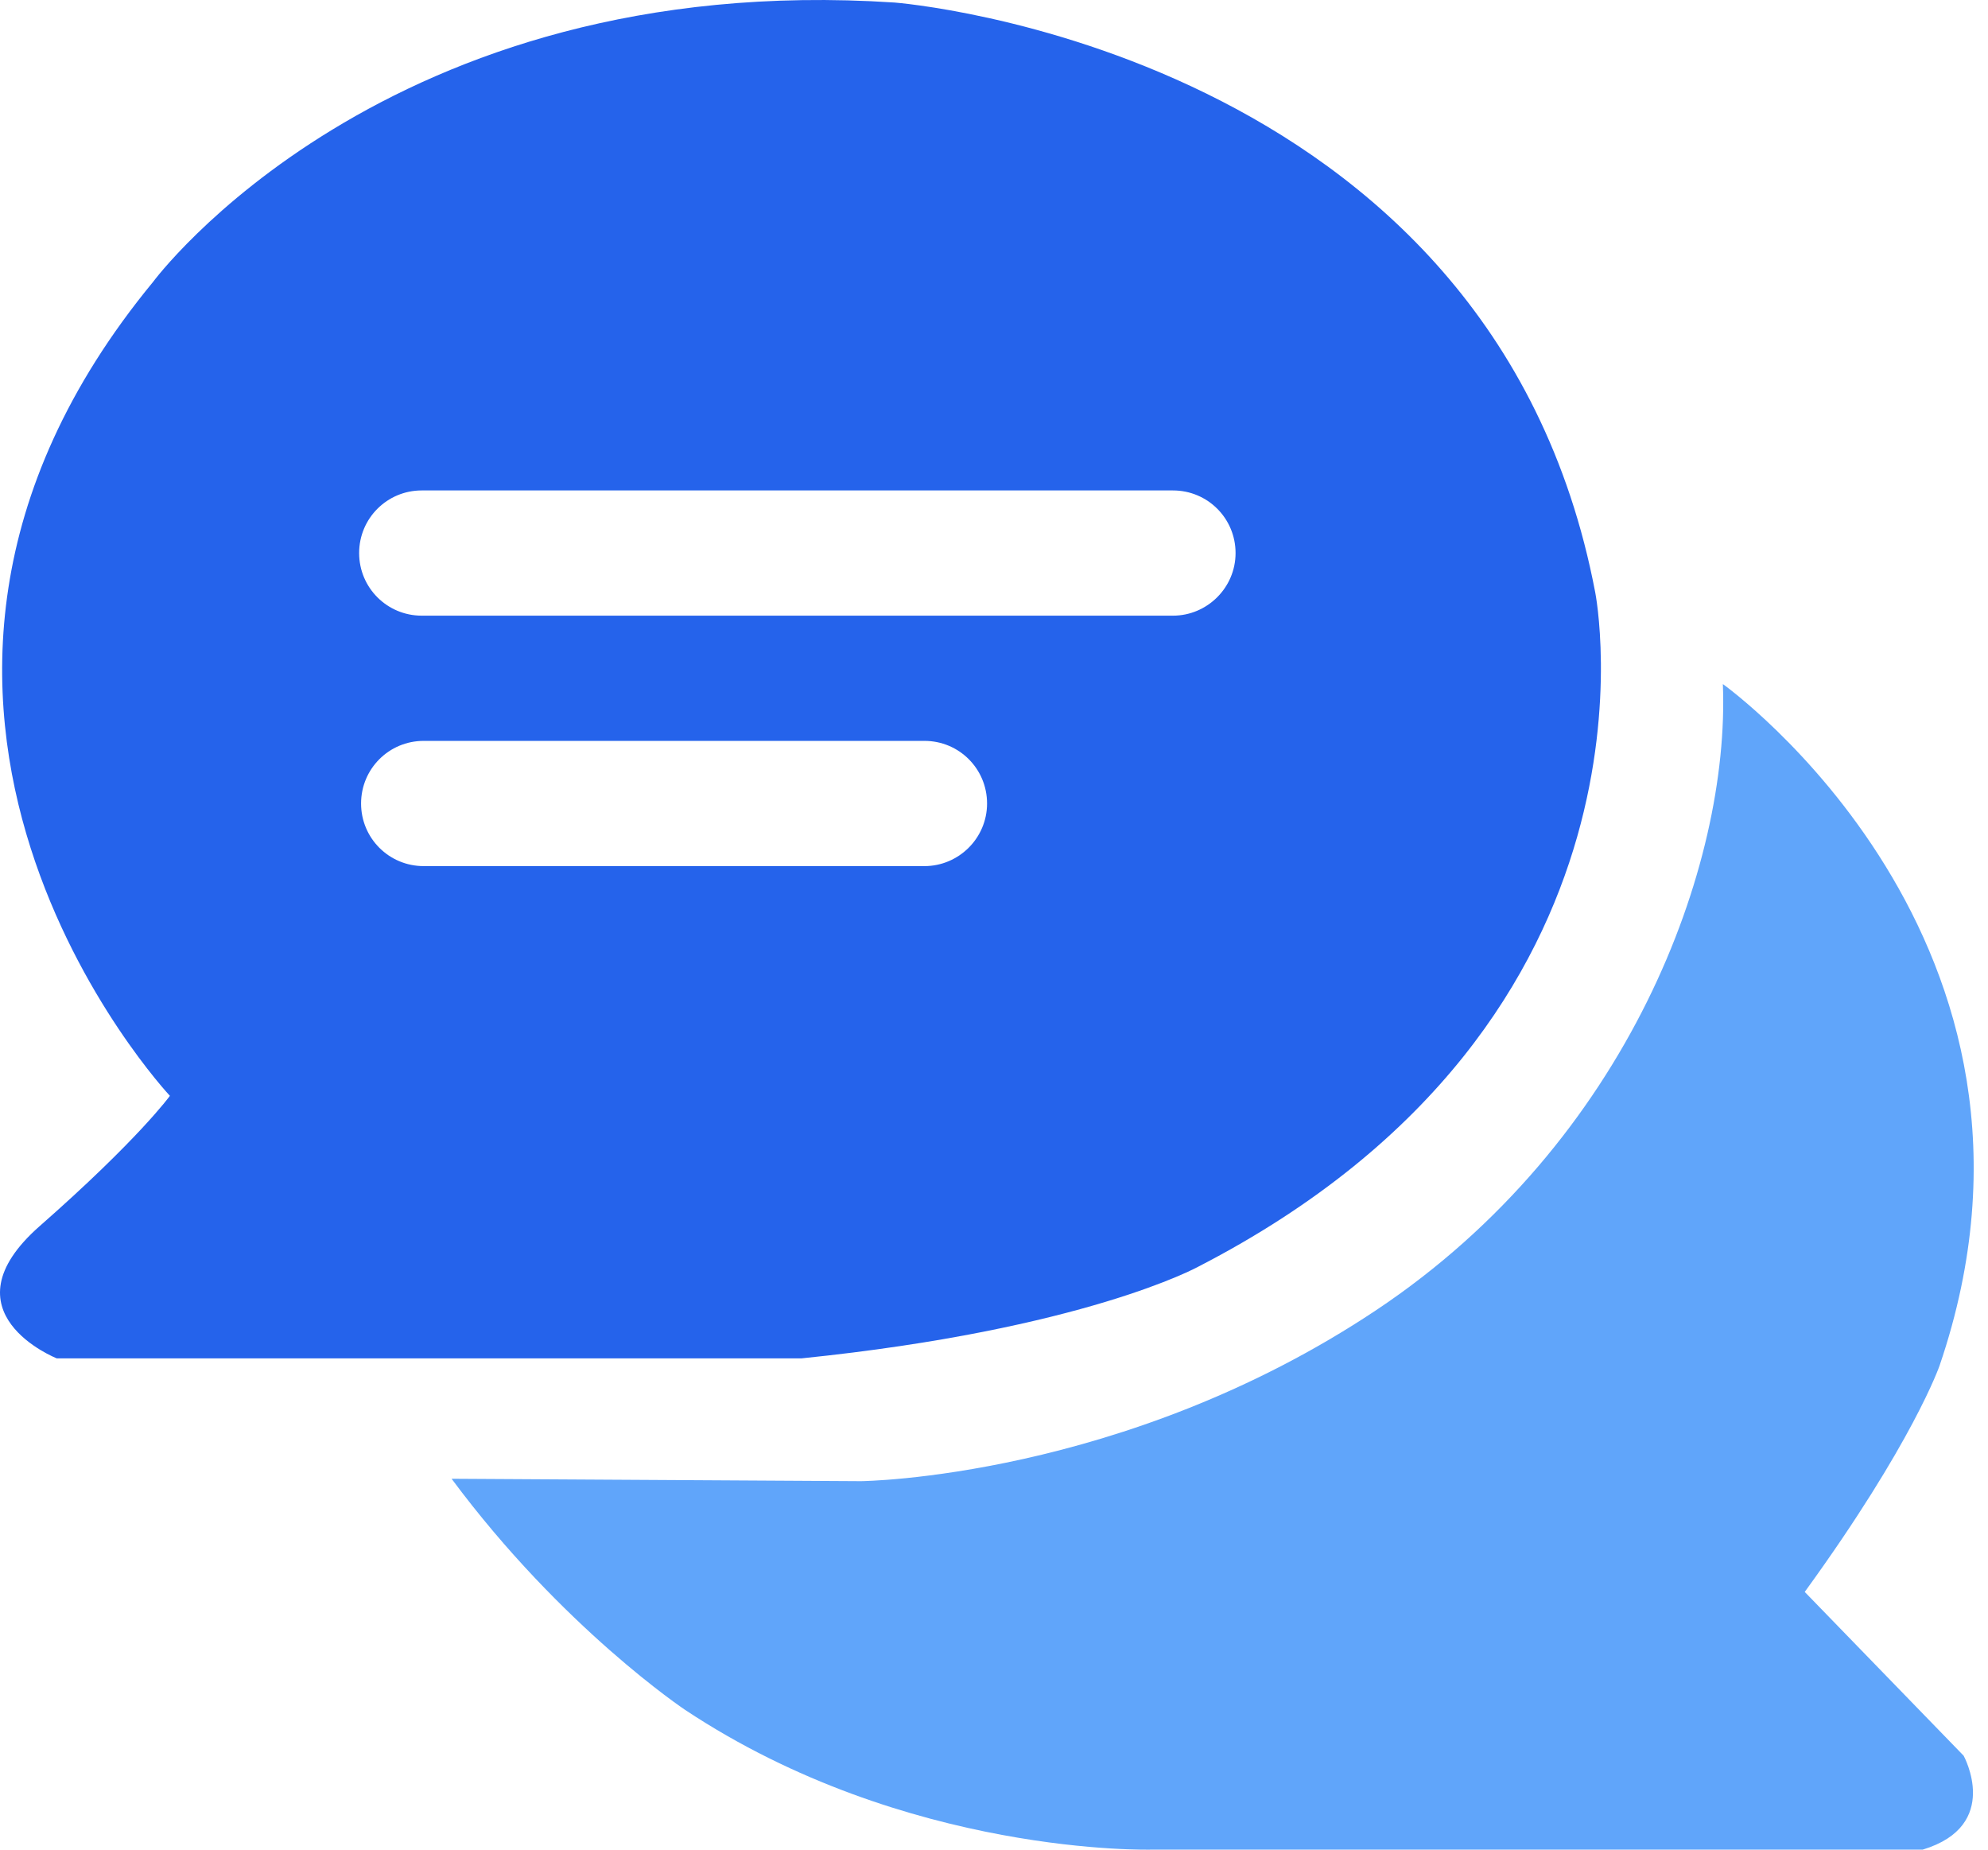
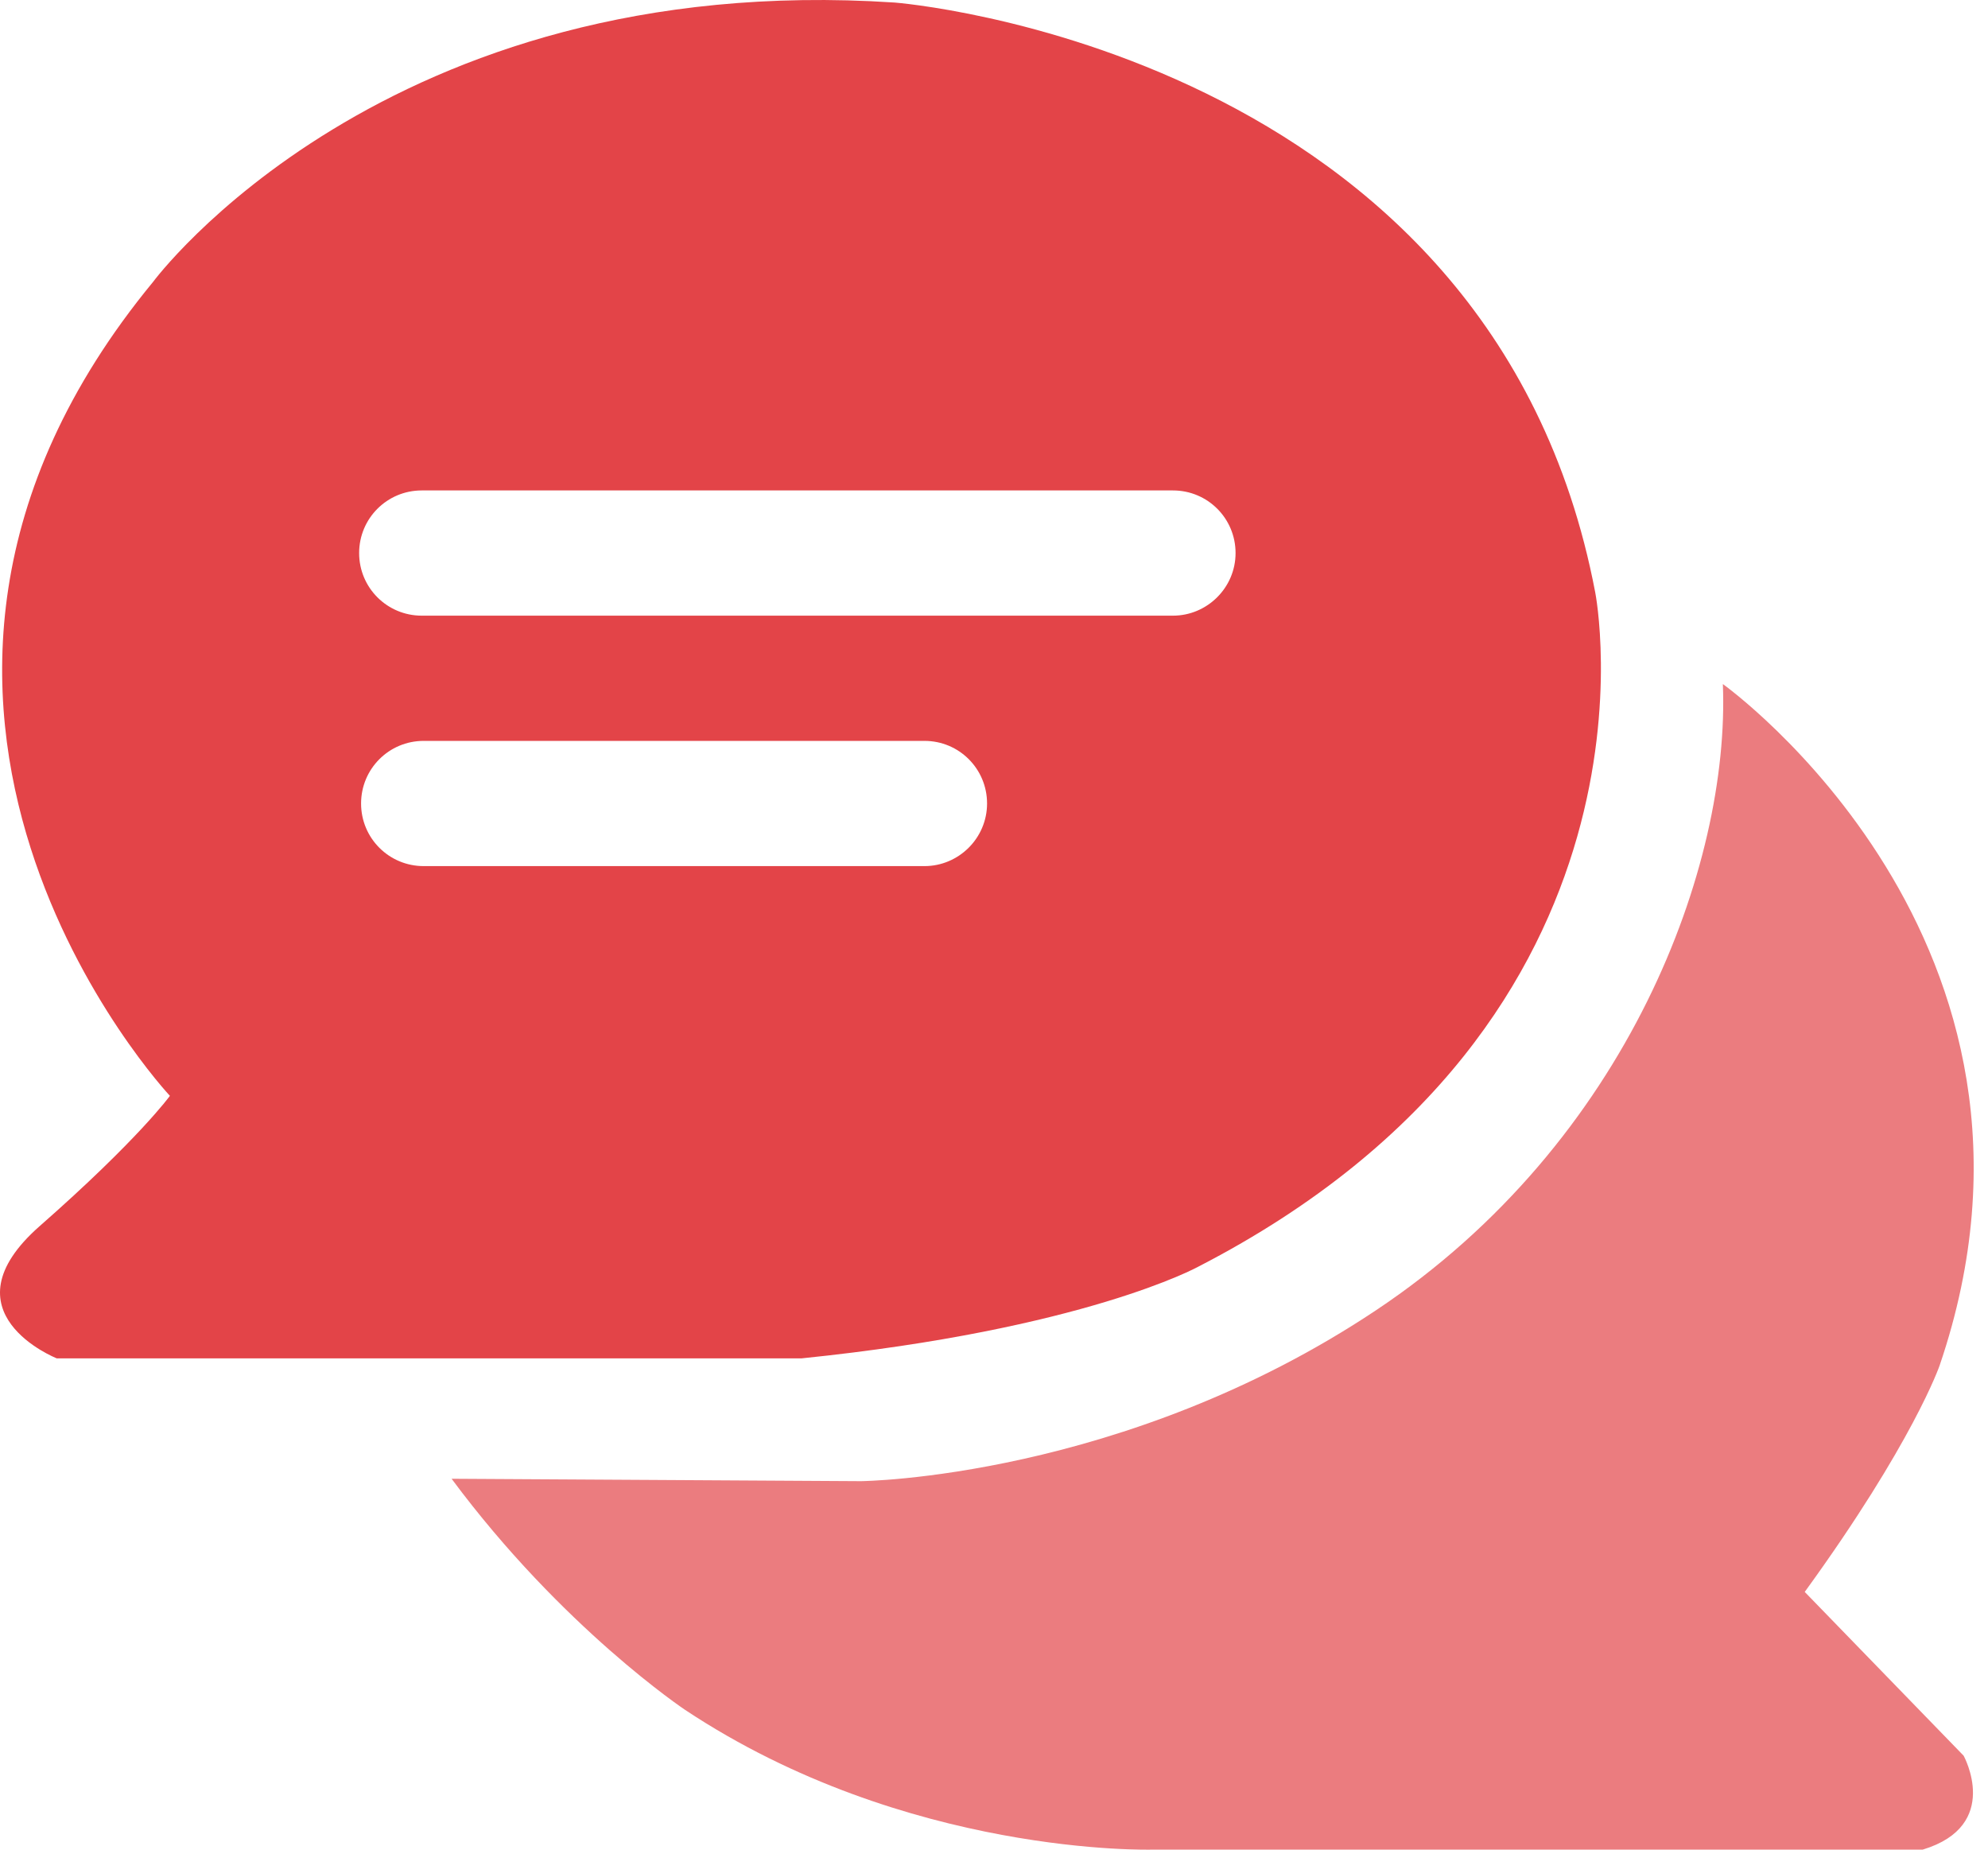
<svg xmlns="http://www.w3.org/2000/svg" viewBox="0 0 43 40" fill="none">
-   <path d="M37.265 14.793C37.265 14.793 45.077 20.365 41.953 29.531C41.953 29.531 41.38 31.198 39.036 34.426L42.473 37.968C42.473 37.968 43.306 39.478 41.588 39.999H24.923C24.923 39.999 19.611 40.155 14.82 36.978C14.82 36.978 12.164 35.208 9.768 31.979L18.622 32.031C18.622 32.031 24.298 31.979 29.766 28.333C35.234 24.688 37.422 18.699 37.265 14.793Z" fill="#60A5FA" />
-   <path d="M34.505 12.814C32.266 1.044 19.351 0.055 19.351 0.055C8.31 -0.674 3.311 6.096 3.311 6.096C-4.241 15.262 3.675 23.698 3.675 23.698C3.675 23.698 2.998 24.636 0.863 26.511C-1.272 28.385 1.227 29.375 1.227 29.375H17.34C23.454 28.75 25.912 27.396 25.912 27.396C36.328 22.032 34.505 12.814 34.505 12.814ZM19.996 18.73H9.164C8.414 18.73 7.81 18.126 7.81 17.376C7.81 16.626 8.414 16.022 9.164 16.022H19.996C20.746 16.022 21.35 16.626 21.35 17.376C21.35 18.126 20.736 18.73 19.996 18.73ZM25.371 13.314H9.122C8.373 13.314 7.768 12.71 7.768 11.96C7.768 11.21 8.373 10.606 9.122 10.606H25.371C26.121 10.606 26.725 11.21 26.725 11.96C26.725 12.71 26.11 13.314 25.371 13.314Z" fill="#2563EB" />
+   <path d="M37.265 14.793C37.265 14.793 45.077 20.365 41.953 29.531C41.953 29.531 41.38 31.198 39.036 34.426L42.473 37.968C42.473 37.968 43.306 39.478 41.588 39.999H24.923C24.923 39.999 19.611 40.155 14.82 36.978C14.82 36.978 12.164 35.208 9.768 31.979L18.622 32.031C18.622 32.031 24.298 31.979 29.766 28.333C35.234 24.688 37.422 18.699 37.265 14.793Z" fill="#eb7c7f" />
+   <path d="M34.505 12.814C32.266 1.044 19.351 0.055 19.351 0.055C8.31 -0.674 3.311 6.096 3.311 6.096C-4.241 15.262 3.675 23.698 3.675 23.698C3.675 23.698 2.998 24.636 0.863 26.511C-1.272 28.385 1.227 29.375 1.227 29.375H17.34C23.454 28.75 25.912 27.396 25.912 27.396C36.328 22.032 34.505 12.814 34.505 12.814ZM19.996 18.73H9.164C8.414 18.73 7.81 18.126 7.81 17.376C7.81 16.626 8.414 16.022 9.164 16.022H19.996C20.746 16.022 21.35 16.626 21.35 17.376C21.35 18.126 20.736 18.73 19.996 18.73ZM25.371 13.314H9.122C8.373 13.314 7.768 12.71 7.768 11.96C7.768 11.21 8.373 10.606 9.122 10.606H25.371C26.121 10.606 26.725 11.21 26.725 11.96C26.725 12.71 26.11 13.314 25.371 13.314Z" fill="#e34448" />
</svg>
